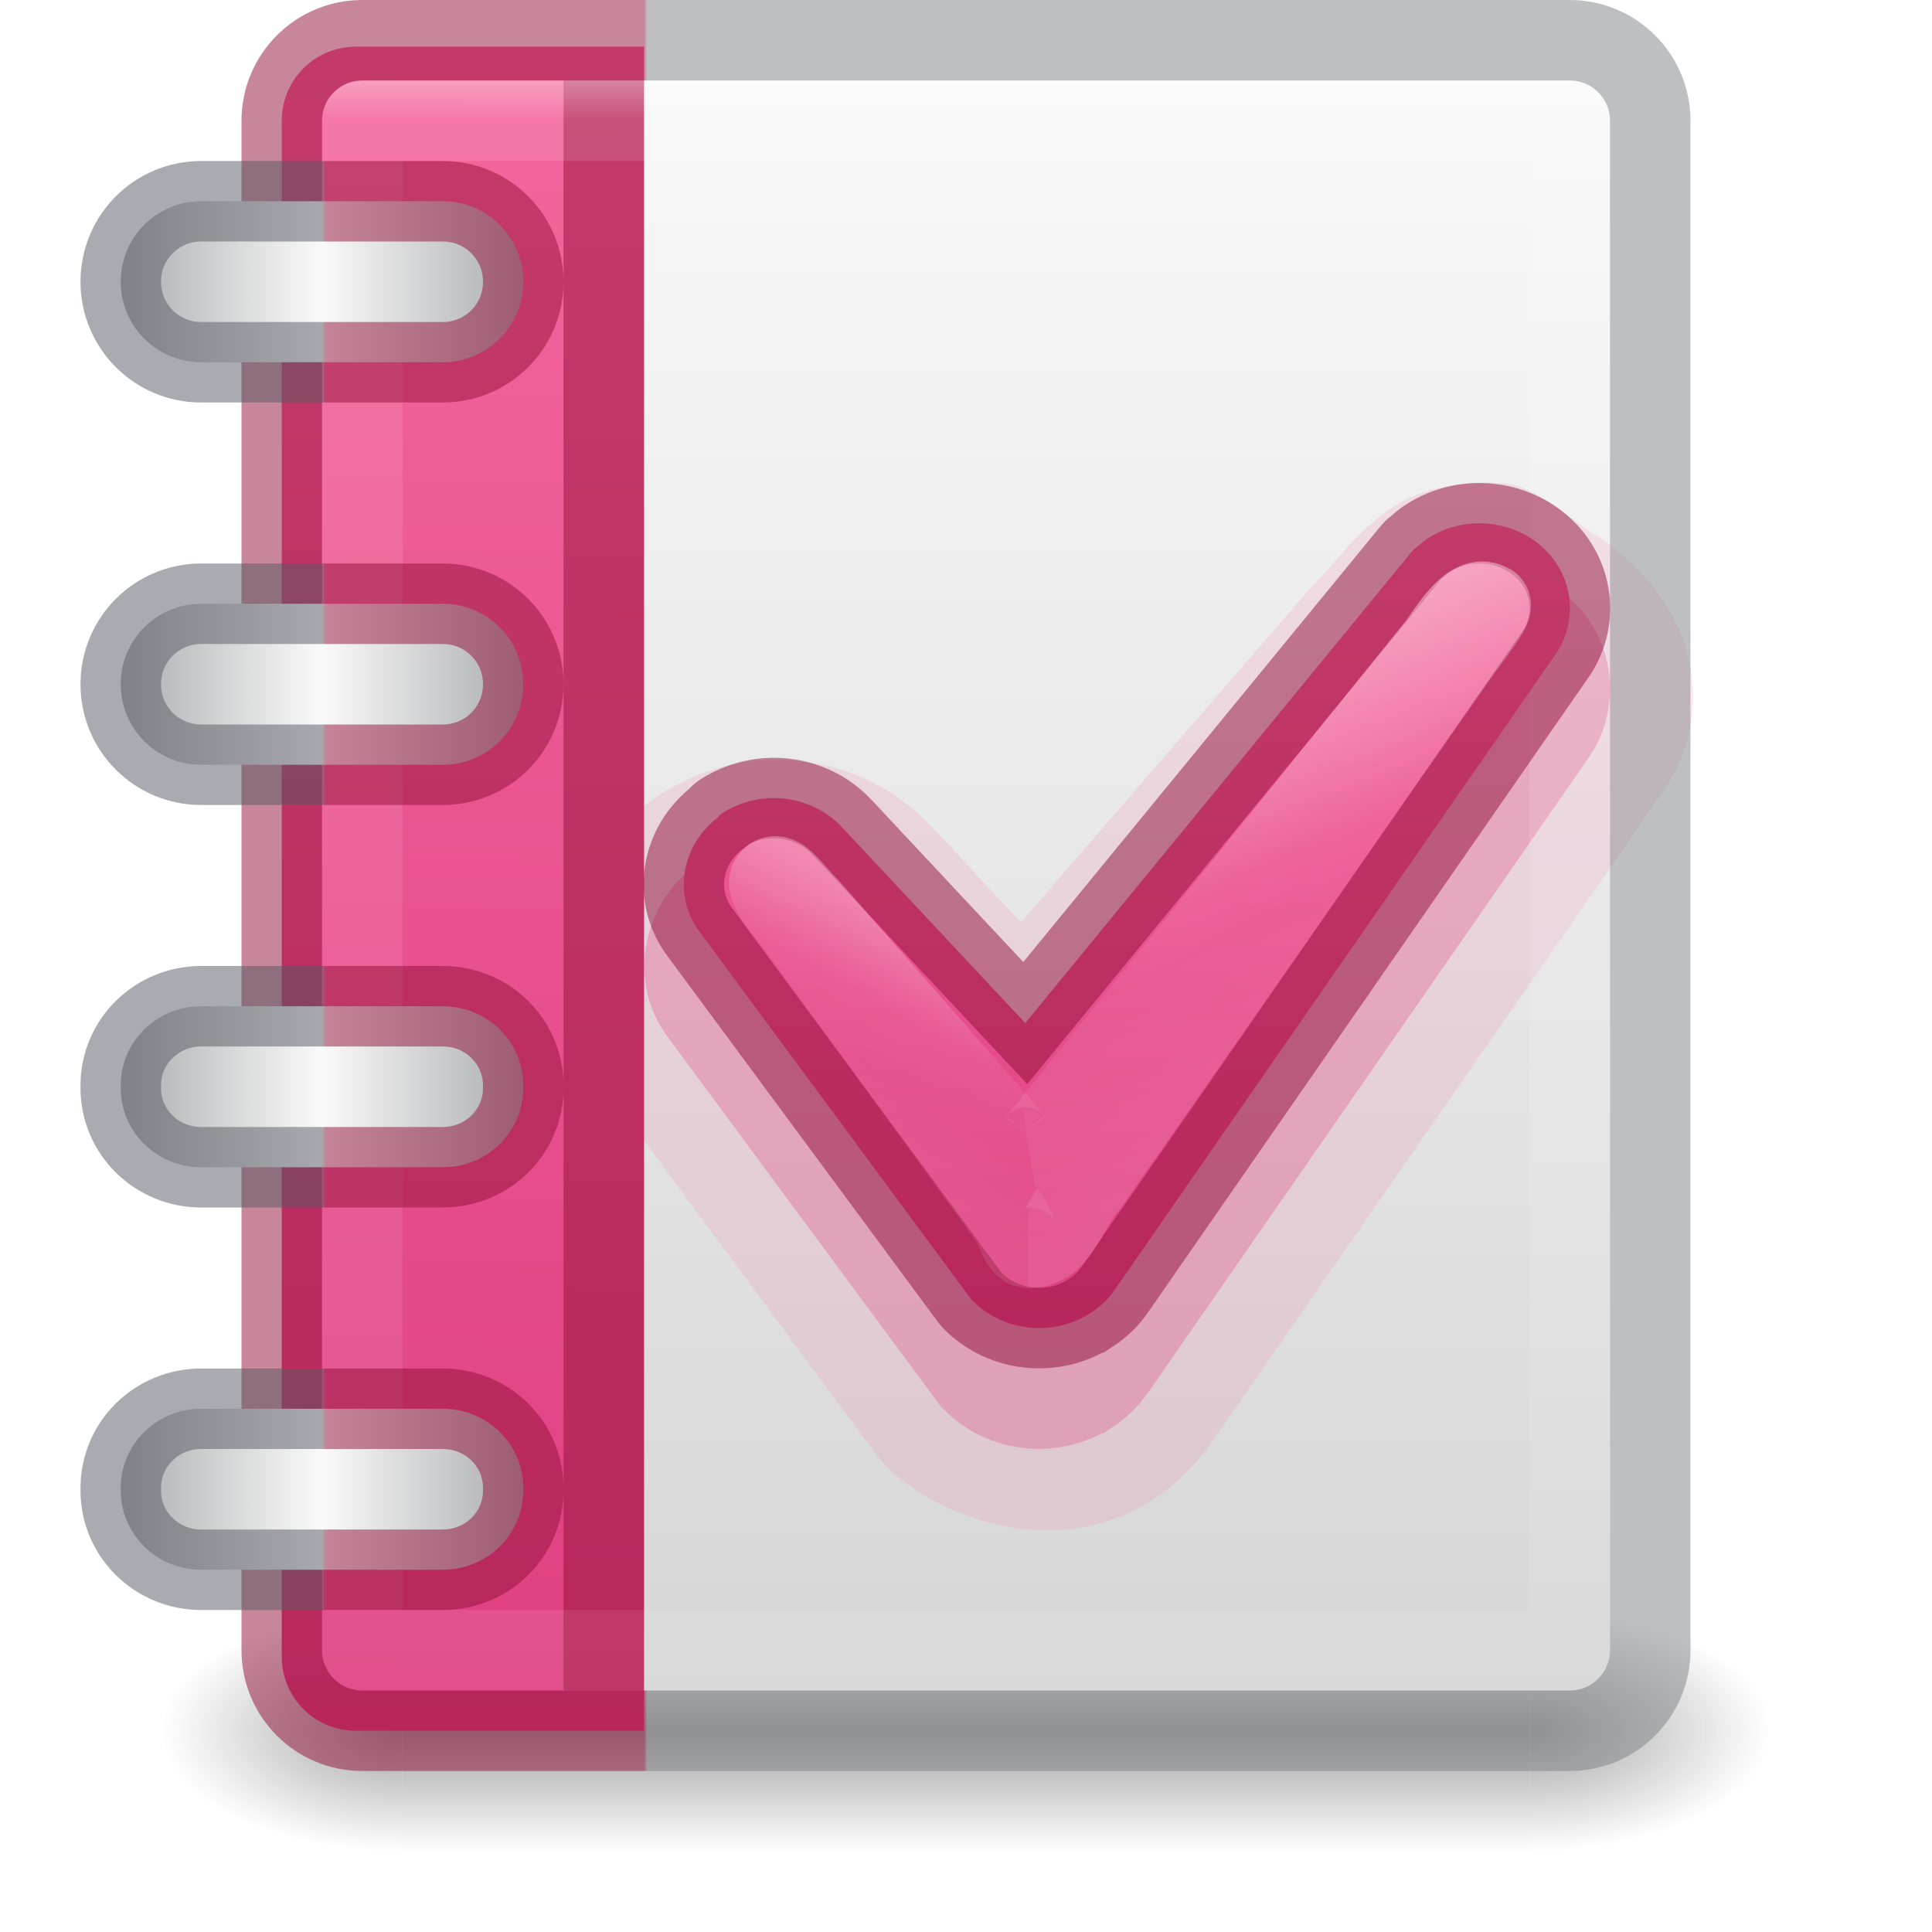
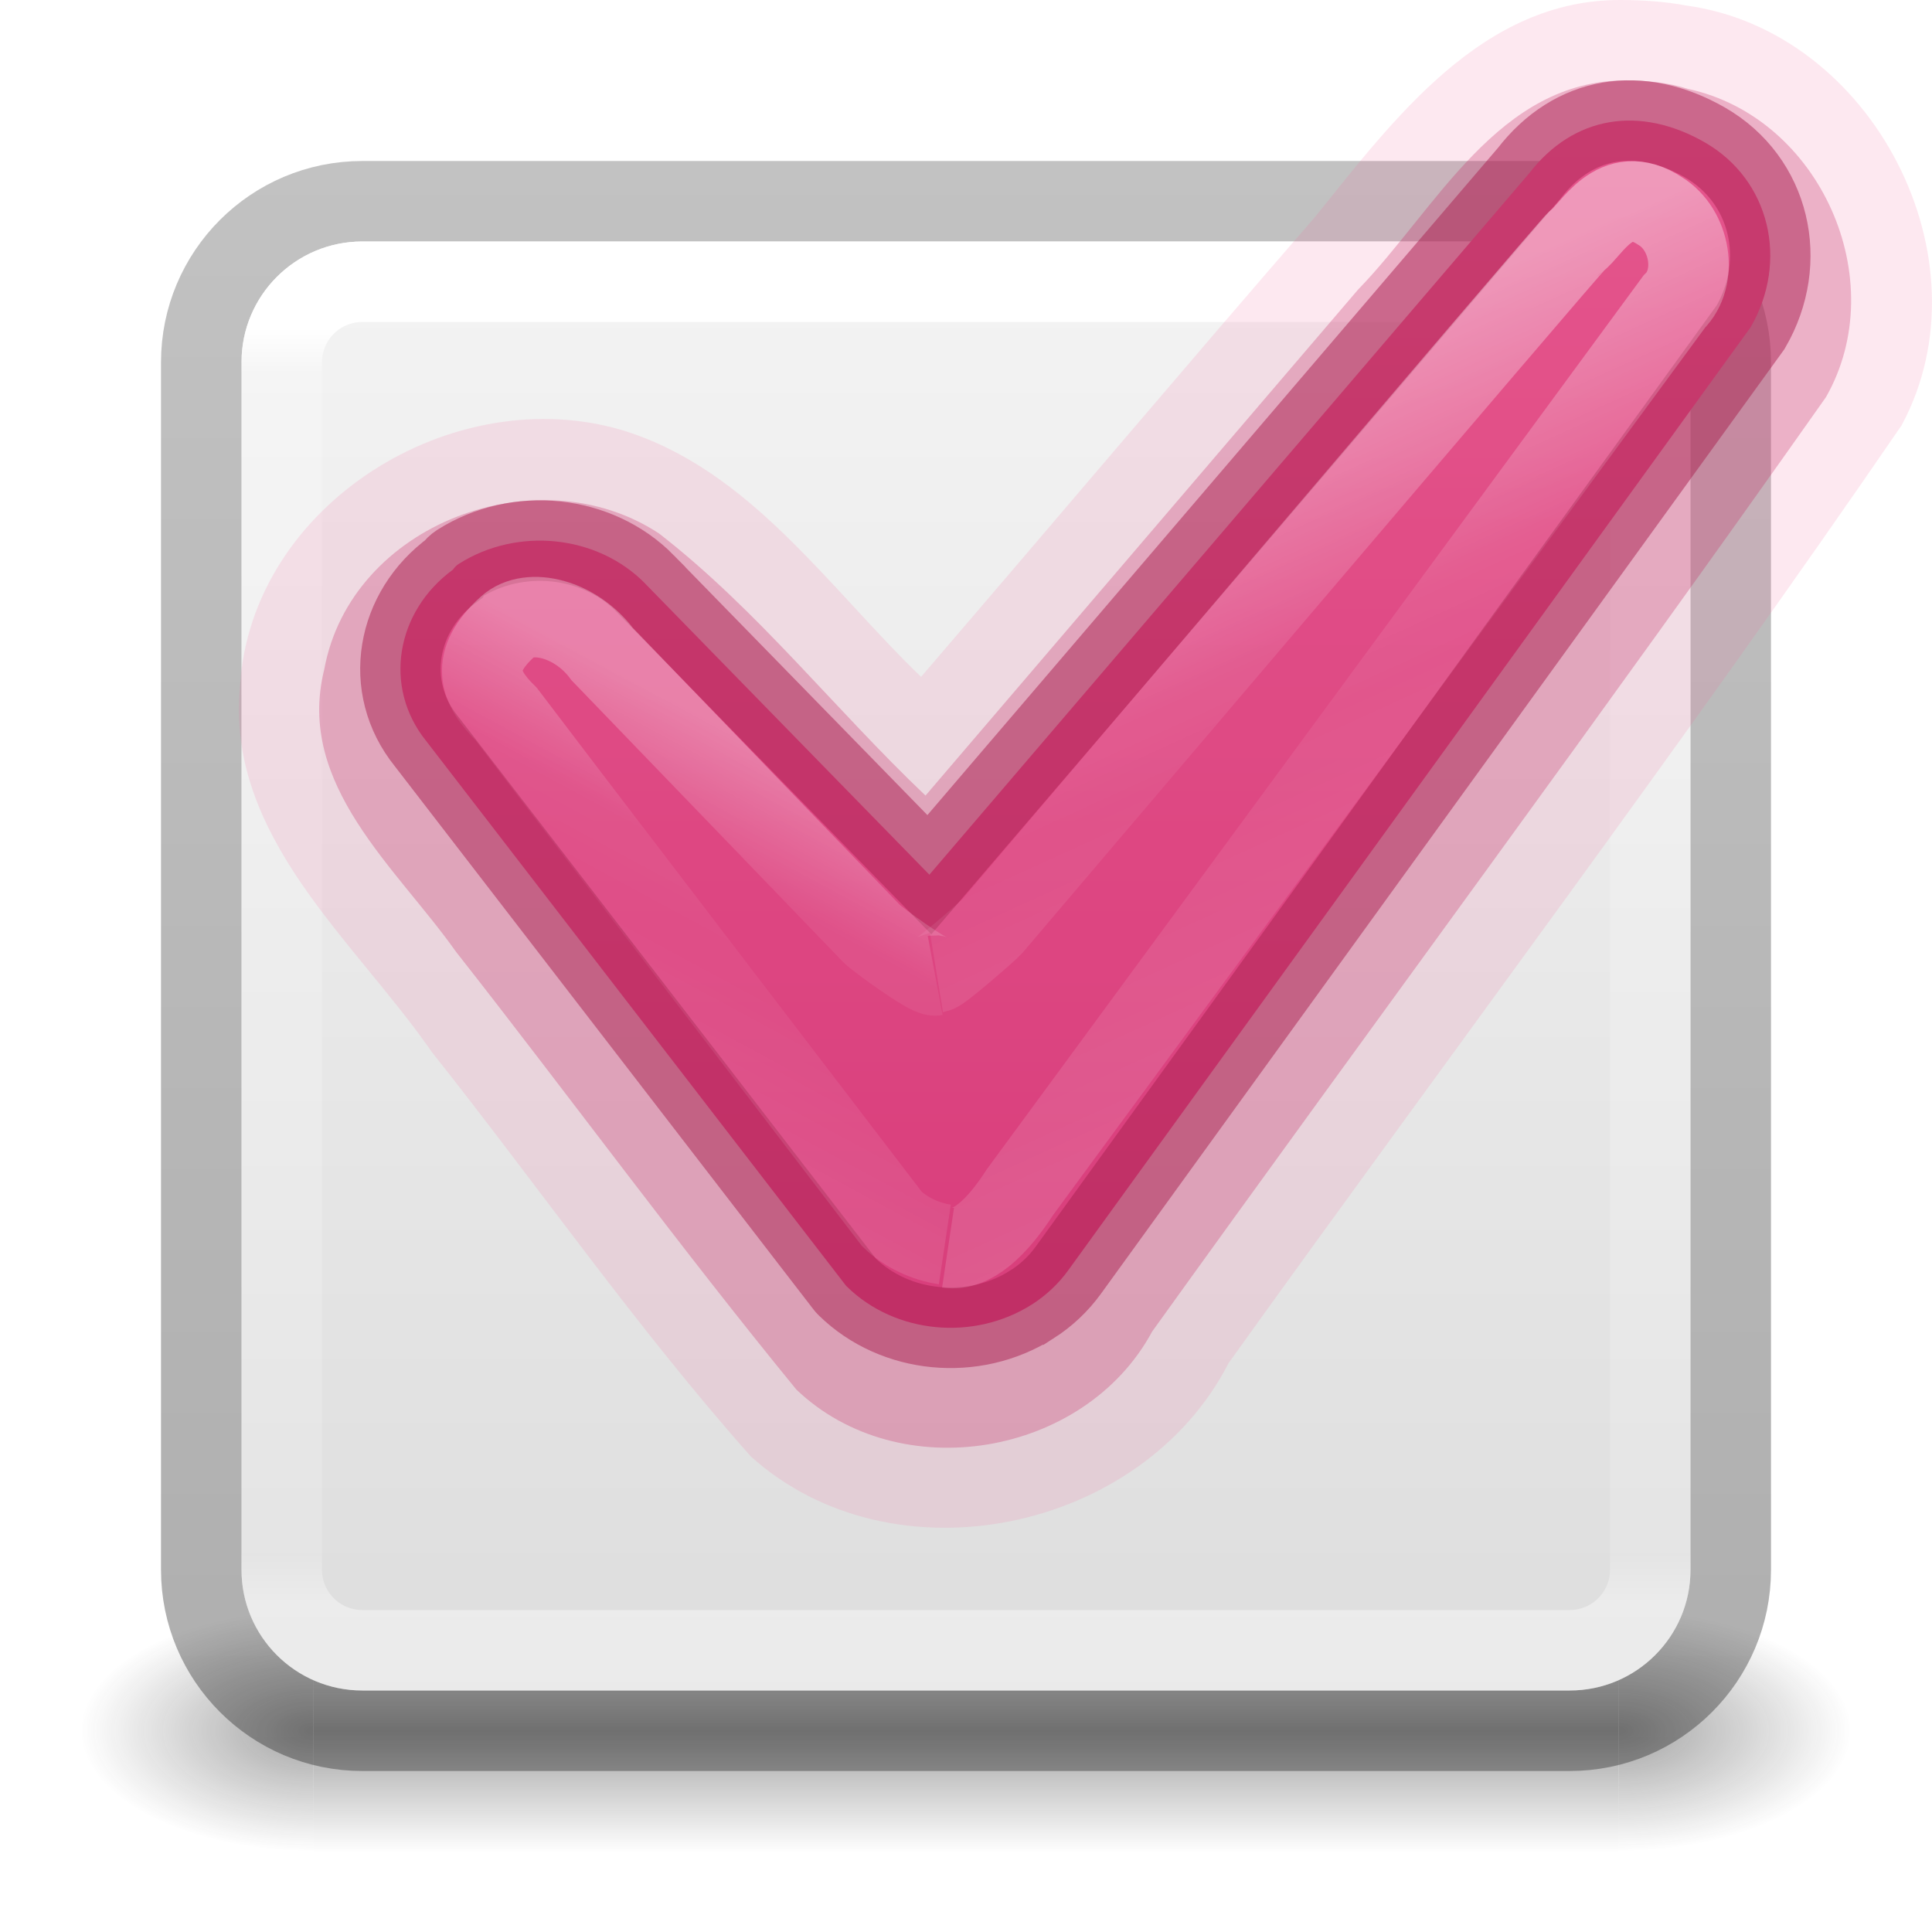
- <svg xmlns="http://www.w3.org/2000/svg" xmlns:xlink="http://www.w3.org/1999/xlink" version="1.1" width="24" height="24" id="svg3844">
-   <defs id="defs3846">
-     <linearGradient id="linearGradient969">
-       <stop style="stop-color:#555761;stop-opacity:1" offset="0" id="stop965" />
-       <stop style="stop-color:#555761;stop-opacity:1" offset="0.5" id="stop973" />
-       <stop style="stop-color:#910e38;stop-opacity:1" offset="0.508" id="stop975" />
-       <stop style="stop-color:#910e38;stop-opacity:1" offset="1" id="stop967" />
+ <svg xmlns="http://www.w3.org/2000/svg" xmlns:xlink="http://www.w3.org/1999/xlink" id="svg4157" height="24" width="24" version="1.1" xml:space="preserve">
+   <defs id="defs4159">
+     <linearGradient gradientTransform="matrix(0.4594595,0,0,0.4594594,0.9729743,0.9729759)" gradientUnits="userSpaceOnUse" xlink:href="#linearGradient4095" id="linearGradient3233" y2="41.168" x2="24" y1="6.757" x1="24" />
+     <linearGradient id="linearGradient4095">
+       <stop offset="0" style="stop-color:#ffffff;stop-opacity:1" id="stop4097" />
+       <stop offset="0.035" style="stop-color:#ffffff;stop-opacity:0.235" id="stop4100" />
+       <stop offset="0.962" style="stop-color:#ffffff;stop-opacity:0.157" id="stop4102" />
+       <stop offset="1" style="stop-color:#ffffff;stop-opacity:0.392" id="stop4104" />
    </linearGradient>
-     <linearGradient id="linearGradient959">
-       <stop style="stop-color:#abacae;stop-opacity:1" offset="0" id="stop955" />
-       <stop style="stop-color:#fafafa;stop-opacity:1" offset="0.5" id="stop963" />
-       <stop style="stop-color:#abacae;stop-opacity:1" offset="1" id="stop957" />
+     <radialGradient gradientTransform="matrix(2.003784,0,0,1.4,27.98813,-17.4)" gradientUnits="userSpaceOnUse" xlink:href="#linearGradient3688-166-749-9" id="radialGradient3082-6" fy="43.5" fx="4.993" r="2.5" cy="43.5" cx="4.993" />
+     <linearGradient id="linearGradient3688-166-749-9">
+       <stop offset="0" style="stop-color:#181818;stop-opacity:1" id="stop2883-2" />
+       <stop offset="1" style="stop-color:#181818;stop-opacity:0" id="stop2885-2" />
    </linearGradient>
-     <linearGradient id="linearGradient930">
-       <stop style="stop-color:#910e38;stop-opacity:1" offset="0" id="stop926" />
-       <stop style="stop-color:#910e38;stop-opacity:1" offset="0.278" id="stop934" />
-       <stop style="stop-color:#7e8087;stop-opacity:1" offset="0.28" id="stop936" />
-       <stop style="stop-color:#7e8087;stop-opacity:1" offset="1" id="stop928" />
+     <radialGradient gradientTransform="matrix(2.003784,0,0,1.4,-20.01187,-104.4)" gradientUnits="userSpaceOnUse" xlink:href="#linearGradient3688-464-309-7-6" id="radialGradient3084-4" fy="43.5" fx="4.993" r="2.5" cy="43.5" cx="4.993" />
+     <linearGradient id="linearGradient3688-464-309-7-6">
+       <stop offset="0" style="stop-color:#181818;stop-opacity:1" id="stop2889-75" />
+       <stop offset="1" style="stop-color:#181818;stop-opacity:0" id="stop2891-4-9" />
    </linearGradient>
-     <linearGradient id="linearGradient906">
-       <stop id="stop902" style="stop-color:#f4679d;stop-opacity:1" offset="0" />
-       <stop id="stop904" style="stop-color:#de3e80;stop-opacity:1" offset="1" />
+     <linearGradient gradientUnits="userSpaceOnUse" xlink:href="#linearGradient3702-501-757-1" id="linearGradient3086-8" y2="39.999" x2="25.058" y1="47.028" x1="25.058" />
+     <linearGradient id="linearGradient3702-501-757-1">
+       <stop offset="0" style="stop-color:#181818;stop-opacity:0" id="stop2895-2" />
+       <stop offset="0.5" style="stop-color:#181818;stop-opacity:1" id="stop2897-89" />
+       <stop offset="1" style="stop-color:#181818;stop-opacity:0" id="stop2899-36" />
    </linearGradient>
-     <linearGradient id="linearGradient888">
-       <stop id="stop884" style="stop-color:#fafafa;stop-opacity:1" offset="0" />
-       <stop id="stop886" style="stop-color:#d4d4d4;stop-opacity:1" offset="1" />
+     <linearGradient id="linearGradient3600-9-51">
+       <stop offset="0" style="stop-color:#f4f4f4;stop-opacity:1" id="stop3602-0-0" />
+       <stop offset="1" style="stop-color:#dbdbdb;stop-opacity:1" id="stop3604-9-04" />
    </linearGradient>
-     <linearGradient x1="-51.786" y1="50.786" x2="-51.786" y2="2.906" id="linearGradient3033" xlink:href="#linearGradient3104-6" gradientUnits="userSpaceOnUse" gradientTransform="matrix(1.084352,0,0,1.199737,79.55086,-4.16286)" />
    <linearGradient id="linearGradient3104-6">
-       <stop id="stop3106-3" style="stop-color:#000000;stop-opacity:0.318" offset="0" />
-       <stop id="stop3108-9" style="stop-color:#000000;stop-opacity:0.24" offset="1" />
+       <stop offset="0" style="stop-color:#000000;stop-opacity:0.318" id="stop3106-3" />
+       <stop offset="1" style="stop-color:#000000;stop-opacity:0.24" id="stop3108-9" />
    </linearGradient>
-     <linearGradient x1="24" y1="5.864" x2="24" y2="42.176" id="linearGradient3093" xlink:href="#linearGradient3977-4" gradientUnits="userSpaceOnUse" gradientTransform="matrix(1.216216,0,0,1.540538,2.810818,-6.97295)" />
-     <linearGradient id="linearGradient3977-4">
-       <stop id="stop3979-7" style="stop-color:#ffffff;stop-opacity:1" offset="0" />
-       <stop id="stop3981-6" style="stop-color:#ffffff;stop-opacity:0.235" offset="0" />
-       <stop id="stop3983-5" style="stop-color:#ffffff;stop-opacity:0.157" offset="1" />
-       <stop id="stop3985-6" style="stop-color:#ffffff;stop-opacity:0.392" offset="1" />
+     <linearGradient id="linearGradient971">
+       <stop style="stop-color:#f4679d;stop-opacity:1" offset="0" id="stop967" />
+       <stop style="stop-color:#de3e80;stop-opacity:1" offset="1" id="stop969" />
    </linearGradient>
-     <linearGradient x1="25.132" y1="0.985" x2="25.132" y2="47.013" id="linearGradient3096" xlink:href="#linearGradient3600-9" gradientUnits="userSpaceOnUse" gradientTransform="matrix(1.314283,0,0,1.260239,0.4572141,-2.17932)" />
-     <linearGradient id="linearGradient3600-9">
-       <stop id="stop3602-3" style="stop-color:#f4f4f4;stop-opacity:1" offset="0" />
-       <stop id="stop3604-7" style="stop-color:#dbdbdb;stop-opacity:1" offset="1" />
+     <linearGradient id="linearGradient1915">
+       <stop id="stop1907" style="stop-color:#ffffff;stop-opacity:1" offset="0" />
+       <stop id="stop1909" style="stop-color:#ffffff;stop-opacity:0.235" offset="0.3" />
+       <stop id="stop1911" style="stop-color:#ffffff;stop-opacity:0.157" offset="0.5" />
+       <stop id="stop1913" style="stop-color:#ffffff;stop-opacity:0.392" offset="1" />
    </linearGradient>
-     <radialGradient cx="605.714" cy="486.648" r="117.143" fx="605.714" fy="486.648" id="radialGradient3153" xlink:href="#linearGradient5060" gradientUnits="userSpaceOnUse" gradientTransform="matrix(0.03212956,0,0,0.02058823,32.63679,49.45142)" />
-     <linearGradient id="linearGradient5060">
-       <stop id="stop5062" style="stop-color:#000000;stop-opacity:1" offset="0" />
-       <stop id="stop5064" style="stop-color:#000000;stop-opacity:0" offset="1" />
-     </linearGradient>
-     <radialGradient cx="605.714" cy="486.648" r="117.143" fx="605.714" fy="486.648" id="radialGradient3156" xlink:href="#linearGradient5060" gradientUnits="userSpaceOnUse" gradientTransform="matrix(-0.03212956,0,0,0.02058823,31.36322,49.45142)" />
-     <linearGradient id="linearGradient5048">
-       <stop id="stop5050" style="stop-color:#000000;stop-opacity:0" offset="0" />
-       <stop id="stop5056" style="stop-color:#000000;stop-opacity:1" offset="0.5" />
-       <stop id="stop5052" style="stop-color:#000000;stop-opacity:0" offset="1" />
-     </linearGradient>
-     <linearGradient x1="302.857" y1="366.648" x2="302.857" y2="609.505" id="linearGradient3842" xlink:href="#linearGradient5048" gradientUnits="userSpaceOnUse" gradientTransform="matrix(0.08284024,0,0,0.02058823,2.059171,49.45142)" />
-     <linearGradient id="linearGradient3924-2-2-5-8">
-       <stop id="stop3926-9-4-9-6" style="stop-color:#ffffff;stop-opacity:1" offset="0" />
-       <stop id="stop3928-9-8-6-5" style="stop-color:#ffffff;stop-opacity:0.235" offset="0.035" />
-       <stop id="stop3930-3-5-1-7" style="stop-color:#ffffff;stop-opacity:0.157" offset="0.964" />
-       <stop id="stop3932-8-0-4-8" style="stop-color:#ffffff;stop-opacity:0.392" offset="1" />
-     </linearGradient>
-     <radialGradient cx="4.993" cy="43.5" r="2.5" fx="4.993" fy="43.5" id="radialGradient3337-2-2" xlink:href="#linearGradient3688-166-749-4-0-3-8" gradientUnits="userSpaceOnUse" gradientTransform="matrix(3.163875,0,0,1,-30.74401,17.83141)" />
-     <linearGradient id="linearGradient3688-166-749-4-0-3-8">
-       <stop id="stop2883-4-0-1-8" style="stop-color:#181818;stop-opacity:1" offset="0" />
-       <stop id="stop2885-9-2-9-6" style="stop-color:#181818;stop-opacity:0" offset="1" />
-     </linearGradient>
-     <radialGradient cx="4.993" cy="43.5" r="2.5" fx="4.993" fy="43.5" id="radialGradient3339-1-4" xlink:href="#linearGradient3688-166-749-4-0-3-8" gradientUnits="userSpaceOnUse" gradientTransform="matrix(3.163875,0,0,1,43.33813,-104.8314)" />
-     <linearGradient id="linearGradient3702-501-757-8-4-1-1">
-       <stop id="stop2895-8-9-9-1" style="stop-color:#181818;stop-opacity:0" offset="0" />
-       <stop id="stop2897-7-8-7-7" style="stop-color:#181818;stop-opacity:1" offset="0.5" />
-       <stop id="stop2899-4-5-1-5" style="stop-color:#181818;stop-opacity:0" offset="1" />
-     </linearGradient>
-     <linearGradient gradientTransform="matrix(1.57895,0,0,0.7142857,-74.93587,30.25998)" x1="25.058" y1="47.028" x2="25.058" y2="39.999" id="linearGradient13984" xlink:href="#linearGradient3702-501-757-8-4-1-1" gradientUnits="userSpaceOnUse" />
-     <linearGradient id="linearGradient4632-92-3-0-8-1">
-       <stop id="stop4634-68-8-0-2-9" style="stop-color:#fafafa;stop-opacity:1" offset="0" />
-       <stop id="stop4636-8-21-7-1-4" style="stop-color:#e1e1e1;stop-opacity:1" offset="1" />
-     </linearGradient>
-     <linearGradient xlink:href="#linearGradient3924-2-2-5-8" id="linearGradient3647" gradientUnits="userSpaceOnUse" gradientTransform="matrix(0.4560811,0,0,0.5777027,1.054053,-2.588144)" x1="24" y1="5.778" x2="24" y2="42.129" />
-     <radialGradient xlink:href="#linearGradient4632-92-3-0-8-1" id="radialGradient3651" gradientUnits="userSpaceOnUse" gradientTransform="matrix(0,2.524256,-2.010848,1.09873e-8,40.73093,-80.44578)" cx="32" cy="4.342" fx="32" fy="4.342" r="27.5" />
-     <linearGradient xlink:href="#linearGradient888" id="linearGradient882" x1="31.337" y1="0.516" x2="31.337" y2="59.415" gradientUnits="userSpaceOnUse" gradientTransform="scale(0.375)" />
-     <radialGradient cx="4.993" cy="43.5" r="2.5" fx="4.993" fy="43.5" id="radialGradient3013-6" xlink:href="#linearGradient3688-166-749-4-0-3-8" gradientUnits="userSpaceOnUse" gradientTransform="matrix(2.003784,0,0,0.8999999,27.98813,4.850003)" />
-     <radialGradient cx="4.993" cy="43.5" r="2.5" fx="4.993" fy="43.5" id="radialGradient3015-1" xlink:href="#linearGradient3688-166-749-4-0-3-8" gradientUnits="userSpaceOnUse" gradientTransform="matrix(2.003784,0,0,0.8999999,-20.01187,-83.15)" />
-     <linearGradient xlink:href="#linearGradient3702-501-757-8-4-1-1" id="linearGradient1191" gradientUnits="userSpaceOnUse" x1="25.058" y1="47.028" x2="25.058" y2="39.999" gradientTransform="matrix(1,0,0,0.6428571,2.1e-6,16.03572)" />
-     <radialGradient gradientTransform="matrix(2.076648,0,0,1.4,25.71496,-17.4)" gradientUnits="userSpaceOnUse" xlink:href="#linearGradient3688-166-749-4-0-3-8" id="radialGradient3082-6" fy="43.5" fx="4.993" r="2.5" cy="43.5" cx="4.993" />
-     <radialGradient gradientTransform="matrix(2.076648,0,0,1.4,-22.28502,-104.4)" gradientUnits="userSpaceOnUse" xlink:href="#linearGradient3688-166-749-4-0-3-8" id="radialGradient3084-4" fy="43.5" fx="4.993" r="2.5" cy="43.5" cx="4.993" />
-     <linearGradient gradientUnits="userSpaceOnUse" xlink:href="#linearGradient3702-501-757-8-4-1-1" id="linearGradient3086-8" y2="39.999" x2="25.058" y1="47.028" x1="25.058" gradientTransform="matrix(0.863636,0,0,1,3.272728,0)" />
-     <linearGradient xlink:href="#linearGradient906" id="linearGradient900" gradientUnits="userSpaceOnUse" x1="14.667" y1="1.333" x2="14.027" y2="58.667" gradientTransform="scale(0.375)" />
-     <linearGradient xlink:href="#linearGradient930" id="linearGradient932" x1="3" y1="11" x2="21" y2="11" gradientUnits="userSpaceOnUse" />
-     <linearGradient xlink:href="#linearGradient959" id="linearGradient961" x1="1.5" y1="11" x2="6.5" y2="11" gradientUnits="userSpaceOnUse" />
-     <linearGradient xlink:href="#linearGradient969" id="linearGradient971" x1="1" y1="11" x2="7" y2="11" gradientUnits="userSpaceOnUse" />
-     <linearGradient xlink:href="#linearGradient906" id="linearGradient2068-3-3-3" gradientUnits="userSpaceOnUse" x1="32.497" y1="103.041" x2="32.497" y2="131.956" gradientTransform="matrix(0.3561401,0,0,0.3579323,2.107439,-30.55815)" />
-     <linearGradient xlink:href="#linearGradient1825" id="linearGradient1643" gradientUnits="userSpaceOnUse" gradientTransform="matrix(0.3561619,0,0,0.3539933,2.10655,-30.15032)" x1="30.957" y1="112.008" x2="38.931" y2="128.952" />
    <linearGradient id="linearGradient1825">
      <stop id="stop1817" style="stop-color:#ffffff;stop-opacity:1" offset="0" />
      <stop id="stop1819" style="stop-color:#ffffff;stop-opacity:0.235" offset="0.333" />
      <stop id="stop1821" style="stop-color:#ffffff;stop-opacity:0.157" offset="0.429" />
      <stop id="stop1823" style="stop-color:#ffffff;stop-opacity:0.392" offset="1" />
    </linearGradient>
-     <linearGradient xlink:href="#linearGradient1915" id="linearGradient1641" gradientUnits="userSpaceOnUse" gradientTransform="matrix(0.3561619,0,0,0.3539933,2.10655,-30.15032)" x1="33.948" y1="121.975" x2="28.964" y2="130.946" />
-     <linearGradient id="linearGradient1915">
-       <stop id="stop1907" style="stop-color:#ffffff;stop-opacity:1" offset="0" />
-       <stop id="stop1909" style="stop-color:#ffffff;stop-opacity:0.235" offset="0.3" />
-       <stop id="stop1911" style="stop-color:#ffffff;stop-opacity:0.157" offset="0.5" />
-       <stop id="stop1913" style="stop-color:#ffffff;stop-opacity:0.392" offset="1" />
-     </linearGradient>
+     <linearGradient xlink:href="#linearGradient3104-6" id="linearGradient1271" gradientUnits="userSpaceOnUse" gradientTransform="matrix(0.8074969,0,0,0.8947171,-41.85727,-23.83344)" x1="70.386" y1="51.425" x2="70.386" y2="29.002" />
+     <linearGradient xlink:href="#linearGradient3600-9-51" id="linearGradient1338" gradientUnits="userSpaceOnUse" gradientTransform="matrix(0.4601493,0,0,0.4425723,-22.05275,0.8628185)" x1="74.839" y1="4.536" x2="74.839" y2="49.779" />
+     <linearGradient xlink:href="#linearGradient971" id="linearGradient5728-8" gradientUnits="userSpaceOnUse" gradientTransform="matrix(0.5516626,0,0,0.5315674,-4.919965,-53.38993)" x1="32.497" y1="103.041" x2="32.497" y2="131.956" />
+     <linearGradient xlink:href="#linearGradient1915" id="linearGradient5730-6" gradientUnits="userSpaceOnUse" gradientTransform="matrix(0.5047528,0,0,0.4910276,-3.648921,-48.40997)" x1="33.948" y1="121.975" x2="28.964" y2="130.946" />
+     <linearGradient xlink:href="#linearGradient1825" id="linearGradient5732-1" gradientUnits="userSpaceOnUse" gradientTransform="matrix(0.5231007,0,0,0.5070539,-3.974835,-50.53928)" x1="30.957" y1="112.008" x2="38.931" y2="128.952" />
  </defs>
-   <g transform="matrix(0.55,0,0,0.3333336,-1.200001,7.33333)" id="g2036-4" style="display:inline">
-     <g transform="matrix(1.052632,0,0,1.285713,-1.263158,-13.42854)" id="g3712-8" style="opacity:0.4">
-       <rect width="5.182" height="7" x="36.091" y="40" id="rect2801-6" style="fill:url(#radialGradient3082-6);fill-opacity:1;stroke:none;stroke-width:1.018" />
-       <rect width="5.182" height="7" x="-11.909" y="-47" transform="scale(-1)" id="rect3696-20" style="fill:url(#radialGradient3084-4);fill-opacity:1;stroke:none;stroke-width:1.018" />
-       <rect width="24.182" height="7" x="11.909" y="40" id="rect3700-5" style="fill:url(#linearGradient3086-8);fill-opacity:1;stroke:none;stroke-width:0.929" />
-     </g>
+   <g transform="matrix(0.5789476,0,0,0.4285713,-1.894738,2.857146)" id="g3712-8" style="opacity:0.4">
+     <rect width="5" height="7" x="38" y="40" id="rect2801-6" style="fill:url(#radialGradient3082-6);fill-opacity:1;stroke:none" />
+     <rect width="5" height="7" x="-10" y="-47" transform="scale(-1)" id="rect3696-20" style="fill:url(#radialGradient3084-4);fill-opacity:1;stroke:none" />
+     <rect width="28" height="7" x="10" y="40" id="rect3700-5" style="fill:url(#linearGradient3086-8);fill-opacity:1;stroke:none" />
  </g>
-   <rect width="16" height="20" rx="0.5" ry="0.5" x="4" y="1" id="rect5505-21-3-8-5-2" style="color:#000000;display:inline;overflow:visible;visibility:visible;fill:url(#linearGradient882);fill-opacity:1;fill-rule:nonzero;stroke:none;stroke-width:0.382;marker:none;enable-background:accumulate" />
-   <path style="color:#000000;font-style:normal;font-variant:normal;font-weight:normal;font-stretch:normal;font-size:medium;line-height:normal;font-family:sans-serif;font-variant-ligatures:normal;font-variant-position:normal;font-variant-caps:normal;font-variant-numeric:normal;font-variant-alternates:normal;font-variant-east-asian:normal;font-feature-settings:normal;font-variation-settings:normal;text-indent:0;text-align:start;text-decoration:none;text-decoration-line:none;text-decoration-style:solid;text-decoration-color:#000000;letter-spacing:normal;word-spacing:normal;text-transform:none;writing-mode:lr-tb;direction:ltr;text-orientation:mixed;dominant-baseline:auto;baseline-shift:baseline;text-anchor:start;white-space:normal;shape-padding:0;shape-margin:0;inline-size:0;clip-rule:nonzero;display:inline;overflow:visible;visibility:visible;opacity:0.15;isolation:auto;mix-blend-mode:normal;color-interpolation:sRGB;color-interpolation-filters:linearRGB;solid-color:#000000;solid-opacity:1;vector-effect:none;fill:#f4679d;fill-opacity:1;fill-rule:nonzero;stroke:none;stroke-linecap:butt;stroke-linejoin:miter;stroke-miterlimit:4;stroke-dasharray:none;stroke-dashoffset:0;stroke-opacity:1;marker:none;color-rendering:auto;image-rendering:auto;shape-rendering:auto;text-rendering:auto;enable-background:accumulate;stop-color:#000000;stop-opacity:1" d="m 18.704,6.007 c -0.379,-0.036 -0.744,0.012 -1.053,0.119 -0.617,0.214 -1.045,0.854 -1.359,1.167 l -0.025,0.025 -0.023,0.027 -3.561,4.111 -0.727,-0.775 v -0.006 l -0.41,-0.432 C 10.656,9.3 9.143,9.164 8.064,9.965 6.97,10.777 6.679,12.362 7.506,13.471 l -0.012,0.012 3.359,4.545 c 0.036,0.049 0.081,0.104 0.141,0.166 l 0.01,0.01 C 11.783,19 13.846,19.656 15.082,17.873 l 5.582,-8.047 h 0.002 C 20.939,9.432 21.103,8.906 21.002,8.299 20.901,7.692 20.486,7.078 19.838,6.66 19.482,6.431 19.083,6.043 18.704,6.007 Z m -7.693,12.204 0.277,0.291 h 0.014 z" id="path968" />
-   <path style="color:#000000;font-style:normal;font-variant:normal;font-weight:normal;font-stretch:normal;font-size:medium;line-height:normal;font-family:sans-serif;font-variant-ligatures:normal;font-variant-position:normal;font-variant-caps:normal;font-variant-numeric:normal;font-variant-alternates:normal;font-variant-east-asian:normal;font-feature-settings:normal;font-variation-settings:normal;text-indent:0;text-align:start;text-decoration:none;text-decoration-line:none;text-decoration-style:solid;text-decoration-color:#000000;letter-spacing:normal;word-spacing:normal;text-transform:none;writing-mode:lr-tb;direction:ltr;text-orientation:mixed;dominant-baseline:auto;baseline-shift:baseline;text-anchor:start;white-space:normal;shape-padding:0;shape-margin:0;inline-size:0;clip-rule:nonzero;display:inline;overflow:visible;visibility:visible;opacity:0.3;isolation:auto;mix-blend-mode:normal;color-interpolation:sRGB;color-interpolation-filters:linearRGB;solid-color:#000000;solid-opacity:1;vector-effect:none;fill:#de3e80;fill-opacity:1;fill-rule:nonzero;stroke:none;stroke-linecap:butt;stroke-linejoin:miter;stroke-miterlimit:4;stroke-dasharray:none;stroke-dashoffset:0;stroke-opacity:1;marker:none;color-rendering:auto;image-rendering:auto;shape-rendering:auto;text-rendering:auto;enable-background:accumulate;stop-color:#000000;stop-opacity:1" d="m 18.502,7 -0.125,0.049 0.256,-0.029 z m 0.131,0.02 C 18.236,6.959 17.811,7.039 17.449,7.279 h -0.002 l -0.006,0.006 -0.033,0.02 -0.031,0.031 -0.004,0.004 -0.002,0.002 c -0.041,0.033 -0.088,0.067 -0.117,0.094 l 0.088,-0.064 c -0.069,0.04 -0.131,0.092 -0.182,0.154 l -4.449,5.426 -1.754,-1.875 v -0.002 L 10.82,10.93 C 10.266,10.342 9.36,10.247 8.688,10.691 H 8.686 v 0.002 c -0.034,0.023 -0.057,0.059 -0.086,0.088 -0.64,0.506 -0.806,1.451 -0.293,2.115 l -0.008,-0.008 3.359,4.545 c 0.017,0.024 0.036,0.047 0.057,0.068 h 0.002 l 0.002,0.002 c 0.558,0.57 1.449,0.656 2.113,0.217 h 0.002 c 0.168,-0.112 0.313,-0.255 0.426,-0.418 L 19.584,9.631 19.735,9.414 c 0.367,-0.531 0.358,-1.256 -0.049,-1.783 l -0.002,-0.002 C 19.416,7.284 19.031,7.08 18.633,7.02 Z m -4.801,10.701 -0.275,0.084 h 0.152 z" id="path962" />
-   <path id="rect897" style="color:#000000;display:inline;overflow:visible;visibility:visible;fill:url(#linearGradient900);fill-opacity:1;fill-rule:nonzero;stroke:none;stroke-width:0.382;marker:none;enable-background:accumulate" d="M 4.42,0.58 H 8 V 21.5 H 4.42 c -0.51,0 -0.92,-0.41 -0.92,-0.92 V 1.5 c 0,-0.51 0.41,-0.92 0.92,-0.92 z" />
-   <path style="fill:none;stroke:#910e38;stroke-width:1px;stroke-linecap:butt;stroke-linejoin:miter;stroke-opacity:1;opacity:0.5" d="M 7.5,1 V 21" id="path908" />
-   <rect width="15" height="19" rx="0" ry="0" x="4.5" y="1.5" id="rect6741-5-0-2-3" style="opacity:0.5;fill:none;stroke:url(#linearGradient3647);stroke-width:1;stroke-linecap:round;stroke-linejoin:round;stroke-miterlimit:4;stroke-dasharray:none;stroke-dashoffset:0;stroke-opacity:1" />
-   <rect width="17" height="21" rx="1" ry="1" x="3.5" y="0.5" id="rect5505-21-3-8-9-1-1" style="color:#000000;display:inline;overflow:visible;visibility:visible;opacity:0.5;fill:none;stroke:url(#linearGradient932);stroke-width:1;stroke-linecap:butt;stroke-linejoin:miter;stroke-miterlimit:4;stroke-dasharray:none;stroke-dashoffset:0;stroke-opacity:1;marker:none;enable-background:accumulate" />
-   <path id="rect940" style="opacity:1;fill:url(#linearGradient961);stroke:none;fill-opacity:1" d="M 2.5 2.5 C 1.946 2.5 1.5 2.946 1.5 3.5 C 1.5 4.054 1.946 4.5 2.5 4.5 L 5.5 4.5 C 6.054 4.5 6.5 4.054 6.5 3.5 C 6.5 2.946 6.054 2.5 5.5 2.5 L 2.5 2.5 z M 2.5 7.5 C 1.946 7.5 1.5 7.946 1.5 8.5 C 1.5 9.054 1.946 9.5 2.5 9.5 L 5.5 9.5 C 6.054 9.5 6.5 9.054 6.5 8.5 C 6.5 7.946 6.054 7.5 5.5 7.5 L 2.5 7.5 z M 2.5 12.5 C 1.946 12.5 1.5 12.939 1.5 13.484 L 1.5 13.516 C 1.5 14.061 1.946 14.5 2.5 14.5 L 5.5 14.5 C 6.054 14.5 6.5 14.061 6.5 13.516 L 6.5 13.484 C 6.5 12.939 6.054 12.5 5.5 12.5 L 2.5 12.5 z M 2.5 17.5 C 1.946 17.5 1.5 17.939 1.5 18.484 L 1.5 18.516 C 1.5 19.061 1.946 19.5 2.5 19.5 L 5.5 19.5 C 6.054 19.5 6.5 19.061 6.5 18.516 L 6.5 18.484 C 6.5 17.939 6.054 17.5 5.5 17.5 L 2.5 17.5 z " />
-   <path id="path953" style="opacity:0.5;fill:none;stroke:url(#linearGradient971)" d="M 2.5 2.5 C 1.946 2.5 1.5 2.946 1.5 3.5 C 1.5 4.054 1.946 4.5 2.5 4.5 L 5.5 4.5 C 6.054 4.5 6.5 4.054 6.5 3.5 C 6.5 2.946 6.054 2.5 5.5 2.5 L 2.5 2.5 z M 2.5 7.5 C 1.946 7.5 1.5 7.946 1.5 8.5 C 1.5 9.054 1.946 9.5 2.5 9.5 L 5.5 9.5 C 6.054 9.5 6.5 9.054 6.5 8.5 C 6.5 7.946 6.054 7.5 5.5 7.5 L 2.5 7.5 z M 2.5 12.5 C 1.946 12.5 1.5 12.939 1.5 13.484 L 1.5 13.516 C 1.5 14.061 1.946 14.5 2.5 14.5 L 5.5 14.5 C 6.054 14.5 6.5 14.061 6.5 13.516 L 6.5 13.484 C 6.5 12.939 6.054 12.5 5.5 12.5 L 2.5 12.5 z M 2.5 17.5 C 1.946 17.5 1.5 17.939 1.5 18.484 L 1.5 18.516 C 1.5 19.061 1.946 19.5 2.5 19.5 L 5.5 19.5 C 6.054 19.5 6.5 19.061 6.5 18.516 L 6.5 18.484 C 6.5 17.939 6.054 17.5 5.5 17.5 L 2.5 17.5 z " />
-   <path id="path859-59-98-9-4-7" style="font-variation-settings:normal;vector-effect:none;fill:url(#linearGradient2068-3-3-3);fill-opacity:1;stroke:#910e38;stroke-width:1;stroke-linecap:butt;stroke-linejoin:miter;stroke-miterlimit:4;stroke-dasharray:none;stroke-dashoffset:0;stroke-opacity:0.5;marker:none;stop-color:#000000" d="M 18.558,6.514 C 18.277,6.472 17.977,6.527 17.725,6.695 a 0.166,0.166 0 0 0 -7.18e-4,7.142e-4 c -0.048,0.032 -0.091,0.07 -0.133,0.108 a 0.166,0.166 0 0 0 -0.045,0.038 l -4.81,5.867 -2.28,-2.436 a 0.166,0.166 0 0 0 0,-7.15e-4 C 10.073,9.866 9.434,9.797 8.963,10.108 a 0.166,0.166 0 0 0 -0.047,0.048 c -0.455,0.346 -0.565,0.981 -0.214,1.435 l 3.36,4.546 a 0.166,0.166 0 0 0 0.015,0.017 c 0.386,0.394 1.017,0.457 1.481,0.15 a 0.166,0.166 0 0 0 7.18e-4,0 c 0.116,-0.077 0.215,-0.175 0.292,-0.287 l 5.472,-7.888 a 0.166,0.166 0 0 0 7.17e-4,0 C 19.569,7.774 19.565,7.293 19.289,6.936 19.106,6.7 18.839,6.557 18.558,6.514 Z" />
-   <path id="path859-59-9-4-7-5-2" style="font-variation-settings:normal;opacity:0.6;vector-effect:none;fill:none;fill-opacity:1;stroke:url(#linearGradient1641);stroke-width:1;stroke-linecap:butt;stroke-linejoin:miter;stroke-miterlimit:4;stroke-dasharray:none;stroke-dashoffset:0;stroke-opacity:0.5;marker:none;stop-color:#000000" d="m 12.777,14.25 c -0.06,0.011 -0.122,-0.008 -0.164,-0.052 L 10.061,11.287 C 9.864,11.093 9.682,10.807 9.582,10.908 9.466,11 9.77,11.33 9.902,11.5 9.944,11.561 12.5,15.09 12.5,15.09 12.621,15.211 12.656,15.5 12.777,15.5" />
-   <path id="path859-59-9-7-8-3-2-2" style="font-variation-settings:normal;opacity:0.8;vector-effect:none;fill:none;fill-opacity:1;stroke:url(#linearGradient1643);stroke-width:1;stroke-linecap:butt;stroke-linejoin:miter;stroke-miterlimit:4;stroke-dasharray:none;stroke-dashoffset:0;stroke-opacity:0.5;marker:none;stop-color:#000000" d="M 12.777,15.5 C 13.169,15.5 13.236,15.039 13.5,14.735 L 18.139,8.098 C 18.221,7.981 18.608,7.5 18.5,7.5 18.279,7.362 18.002,7.82 17.874,8 l -4.991,6.189 c -0.027,0.032 -0.065,0.054 -0.106,0.061" />
+   <rect style="color:#000000;font-variation-settings:normal;display:inline;overflow:visible;visibility:visible;vector-effect:none;fill:url(#linearGradient1338);fill-opacity:1;fill-rule:nonzero;stroke:none;stroke-width:1;stroke-linecap:butt;stroke-linejoin:miter;stroke-miterlimit:4;stroke-dasharray:none;stroke-dashoffset:0;stroke-opacity:1;-inkscape-stroke:none;marker:none;enable-background:accumulate;stop-color:#000000" id="rect5505-21-1-7-2-9-5" y="3" x="3" ry="1.5" rx="1.5" height="18" width="18" />
+   <rect width="19" height="19" rx="2" ry="2" x="2.5" y="2.5" id="rect5505-21-8-1" style="color:#000000;display:inline;overflow:visible;visibility:visible;opacity:1;vector-effect:none;fill:none;fill-opacity:1;stroke:url(#linearGradient1271);stroke-width:1;stroke-linecap:butt;stroke-linejoin:round;stroke-miterlimit:4;stroke-dasharray:none;stroke-dashoffset:0;stroke-opacity:1;marker:none;enable-background:accumulate;font-variation-settings:normal;-inkscape-stroke:none;stop-color:#000000;stop-opacity:1" />
+   <rect width="17" height="17" x="3.5" y="3.5" id="rect6741-9" style="opacity:1;fill:none;stroke:url(#linearGradient3233);stroke-width:1;stroke-linecap:round;stroke-linejoin:round;stroke-miterlimit:4;stroke-dasharray:none;stroke-dashoffset:0;stroke-opacity:1" rx="1" ry="1" />
+   <path id="path859-59-98-9-4-7-9-4" style="font-variation-settings:normal;vector-effect:none;fill:url(#linearGradient5728-8);fill-opacity:1;stroke:#910e38;stroke-width:1;stroke-linecap:butt;stroke-linejoin:miter;stroke-miterlimit:4;stroke-dasharray:none;stroke-dashoffset:0;stroke-opacity:0.5;marker:none;stop-color:#000000" d="M 18.995,2.154 11.545,10.866 8.013,7.248 v -0.001 C 7.419,6.644 6.428,6.542 5.7,7.004 c -0.029,0.019 -0.054,0.043 -0.073,0.072 -0.705,0.514 -0.875,1.456 -0.332,2.13 l 5.204,6.752 c 0.007,0.009 0.014,0.018 0.023,0.026 0.598,0.586 1.575,0.678 2.294,0.222 3.79e-4,0 7.8e-4,0 0.001,0 0.18,-0.115 0.333,-0.26 0.453,-0.426 C 16.095,11.876 21.746,4.066 21.746,4.066 22.222,3.246 21.989,2.236 21.18,1.77 20.37,1.305 19.547,1.437 18.995,2.154 Z" />
+   <path id="path859-59-98-9-4-7-9-4-1" style="font-variation-settings:normal;opacity:0.3;vector-effect:none;fill:#bc245d;fill-opacity:1;stroke:none;stroke-width:1;stroke-linecap:butt;stroke-linejoin:miter;stroke-miterlimit:4;stroke-dasharray:none;stroke-dashoffset:0;stroke-opacity:1;-inkscape-stroke:none;marker:none;stop-color:#000000" d="M 20.204,0.998 C 18.605,0.998 17.843,2.597 16.87,3.598 15.079,5.693 13.288,7.788 11.497,9.883 10.377,8.819 9.408,7.574 8.188,6.628 6.685,5.636 4.359,6.506 4.028,8.316 3.67,9.747 4.927,10.779 5.663,11.821 c 1.418,1.805 2.778,3.668 4.23,5.441 1.283,1.224 3.582,0.833 4.42,-0.722 2.782,-3.874 5.624,-7.71 8.37,-11.607 0.828,-1.454 -0.074,-3.475 -1.712,-3.828 -0.245,-0.079 -0.511,-0.104 -0.767,-0.107 z" />
+   <path id="path859-59-98-9-4-7-9-4-1-6" style="font-variation-settings:normal;opacity:0.15;vector-effect:none;fill:#f4679d;fill-opacity:1;stroke:none;stroke-width:1;stroke-linecap:butt;stroke-linejoin:miter;stroke-miterlimit:4;stroke-dasharray:none;stroke-dashoffset:0;stroke-opacity:1;-inkscape-stroke:none;marker:none;stop-color:#000000" d="M 20.143,8.832e-5 C 18.416,-0.013 17.314,1.483 16.338,2.692 14.695,4.587 13.076,6.505 11.442,8.408 10.298,7.309 9.323,5.837 7.744,5.348 5.633,4.712 3.118,6.266 2.981,8.525 c -0.178,1.866 1.416,3.149 2.38,4.539 1.326,1.672 2.552,3.436 3.966,5.029 1.77,1.591 4.862,0.938 5.935,-1.16 C 18.047,13.049 20.922,9.222 23.623,5.283 24.732,3.22 23.26,0.382 20.944,0.068 20.681,0.019 20.411,0.001 20.143,8.832e-5 Z" />
+   <path id="path859-59-9-4-7-5-2-5-5" style="font-variation-settings:normal;opacity:0.6;vector-effect:none;fill:none;fill-opacity:1;stroke:url(#linearGradient5730-6);stroke-width:1;stroke-linecap:butt;stroke-linejoin:miter;stroke-miterlimit:4;stroke-dasharray:none;stroke-dashoffset:0;stroke-opacity:0.5;marker:none;stop-color:#000000" d="m 11.617,12.117 c -0.085,0.016 -0.727,-0.455 -0.786,-0.516 L 7.481,8.126 C 7.153,7.685 6.577,7.542 6.309,7.782 5.826,8.215 5.954,8.541 6.286,8.869 c 0.07,0.098 4.793,6.273 4.793,6.273 0.172,0.168 0.418,0.281 0.658,0.317" />
+   <path id="path859-59-9-7-8-3-2-2-0-0" style="font-variation-settings:normal;opacity:0.8;vector-effect:none;fill:none;fill-opacity:1;stroke:url(#linearGradient5732-1);stroke-width:1;stroke-linecap:butt;stroke-linejoin:miter;stroke-miterlimit:4;stroke-dasharray:none;stroke-dashoffset:0;stroke-opacity:0.5;marker:none;stop-color:#000000" d="m 11.777,15.5 c 0.295,0.044 0.61,-0.25 0.895,-0.693 L 20.799,3.746 c 0.299,-0.295 0.203,-0.892 -0.175,-1.124 -0.564,-0.375 -0.855,0.241 -1.036,0.369 -0.061,0.039 -7.263,8.517 -7.263,8.517 -0.04,0.046 -0.631,0.562 -0.692,0.572" />
</svg>
